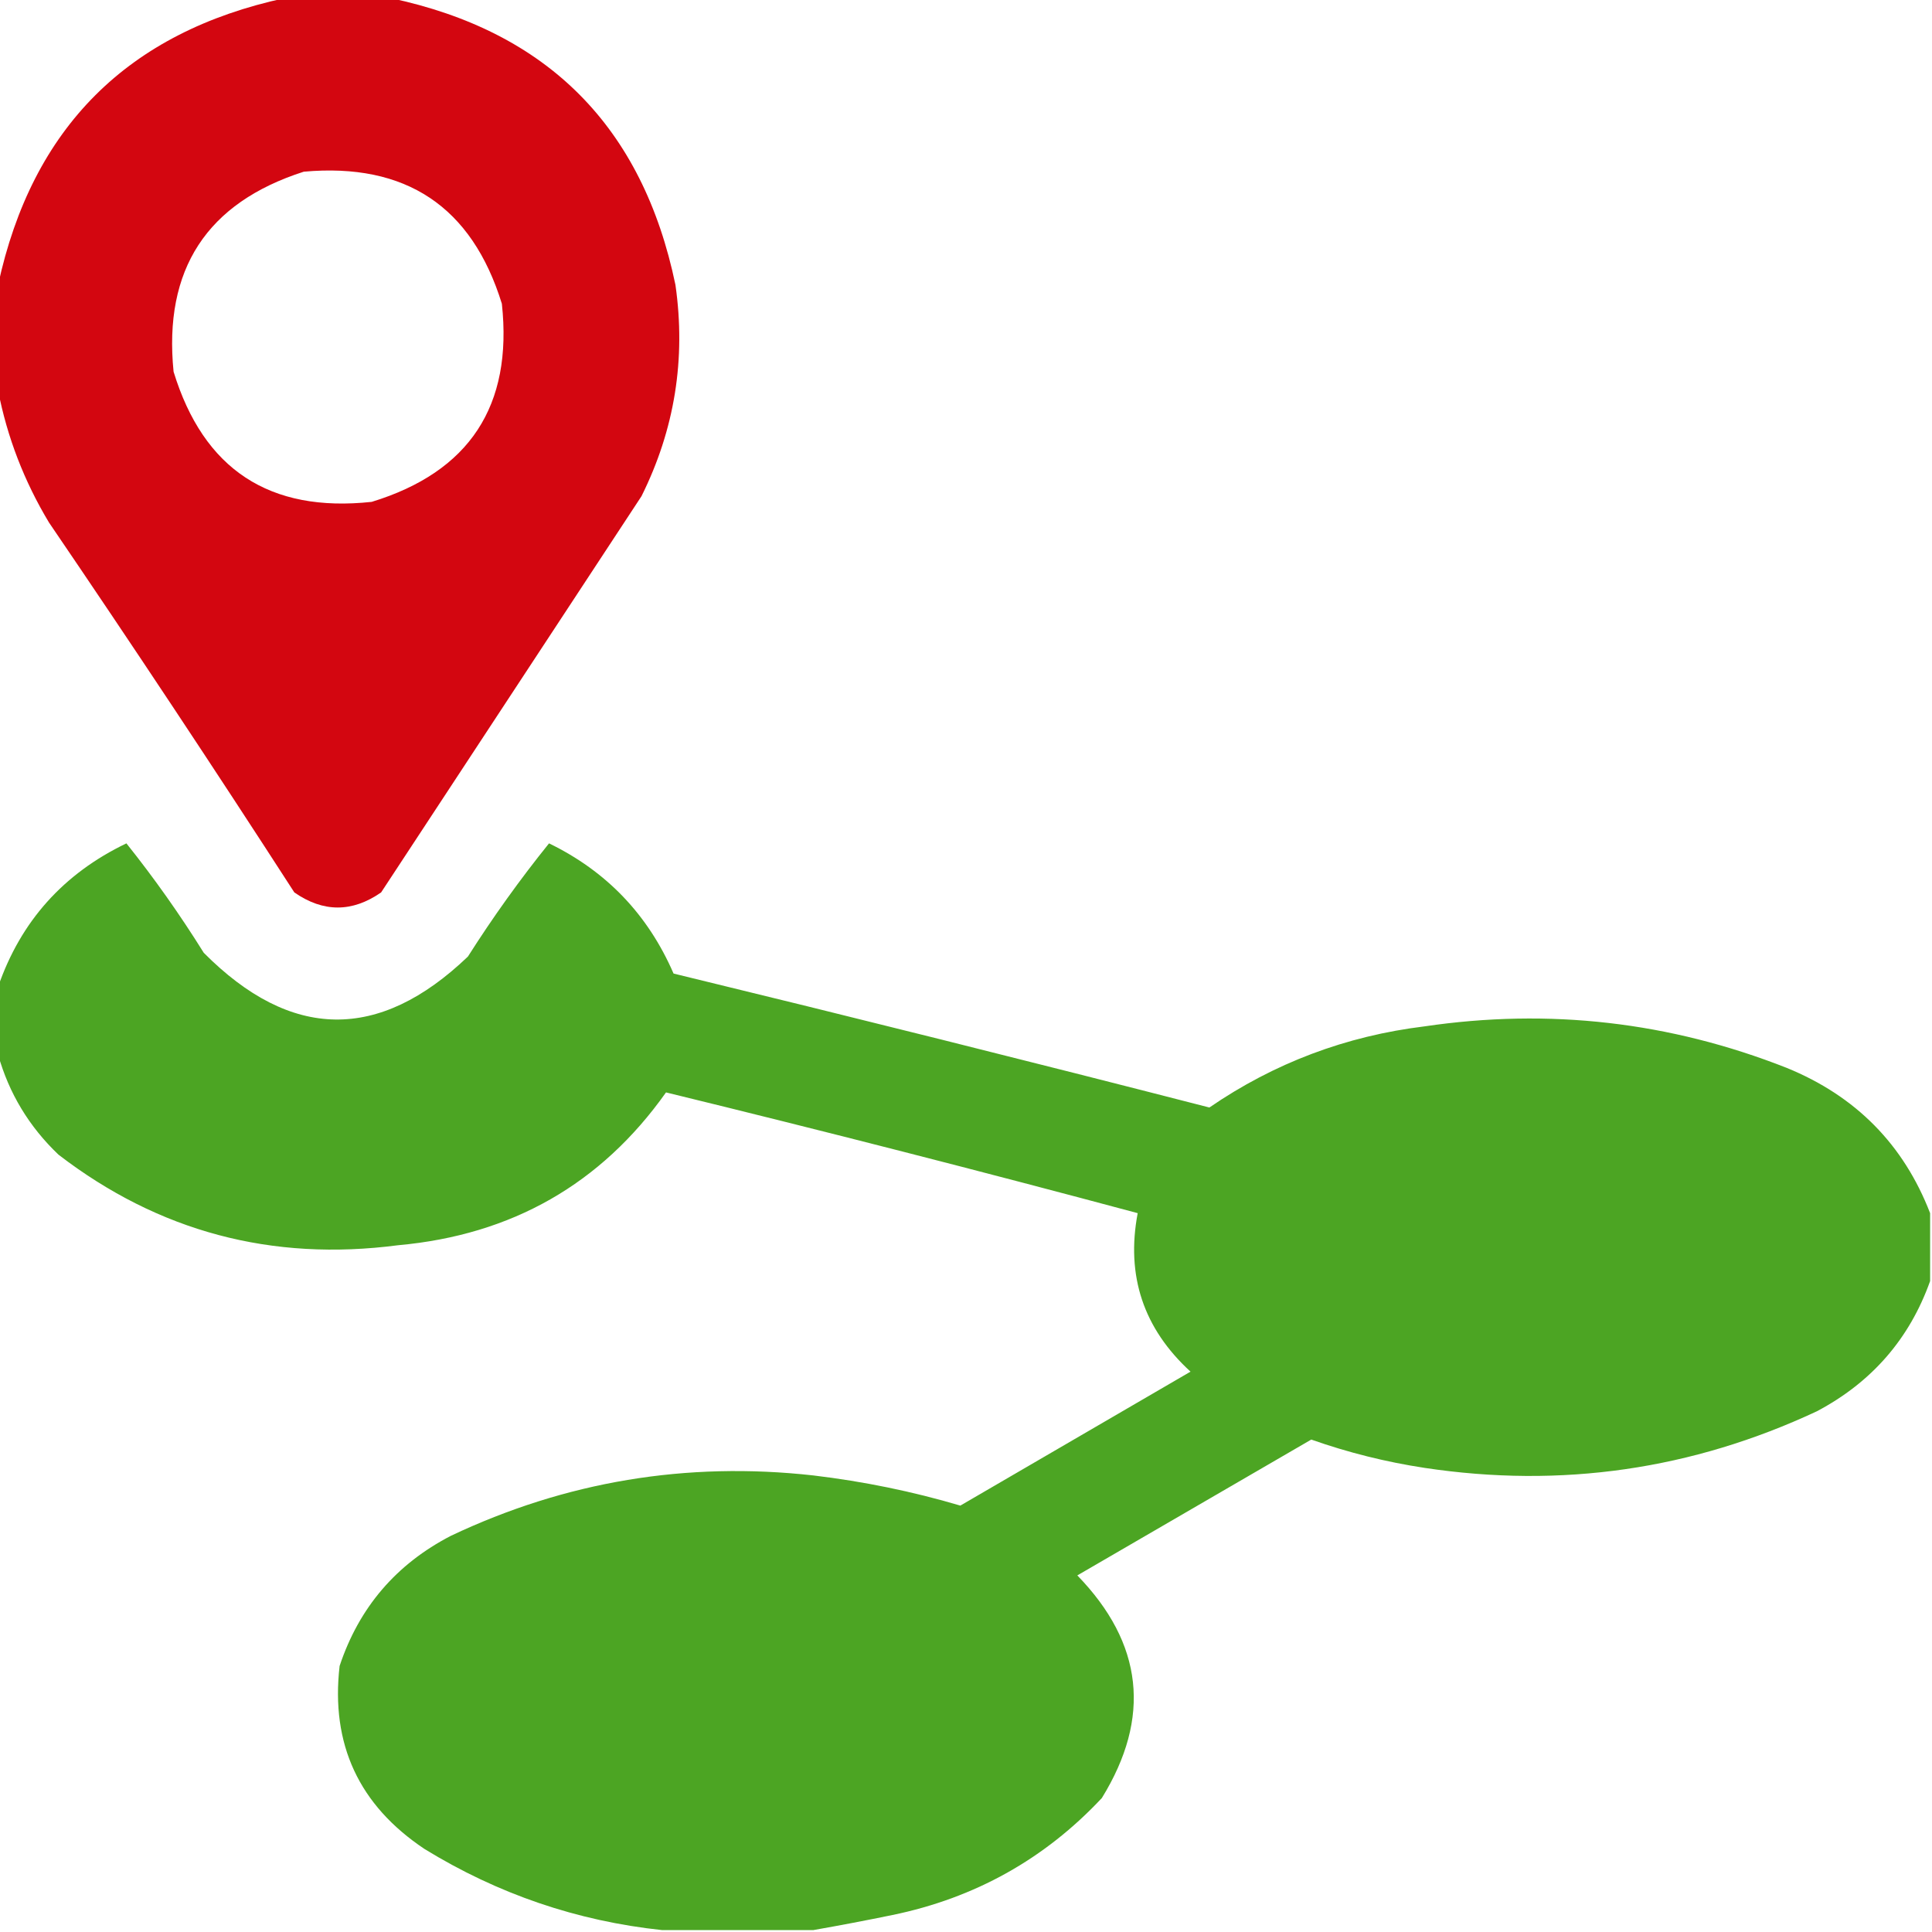
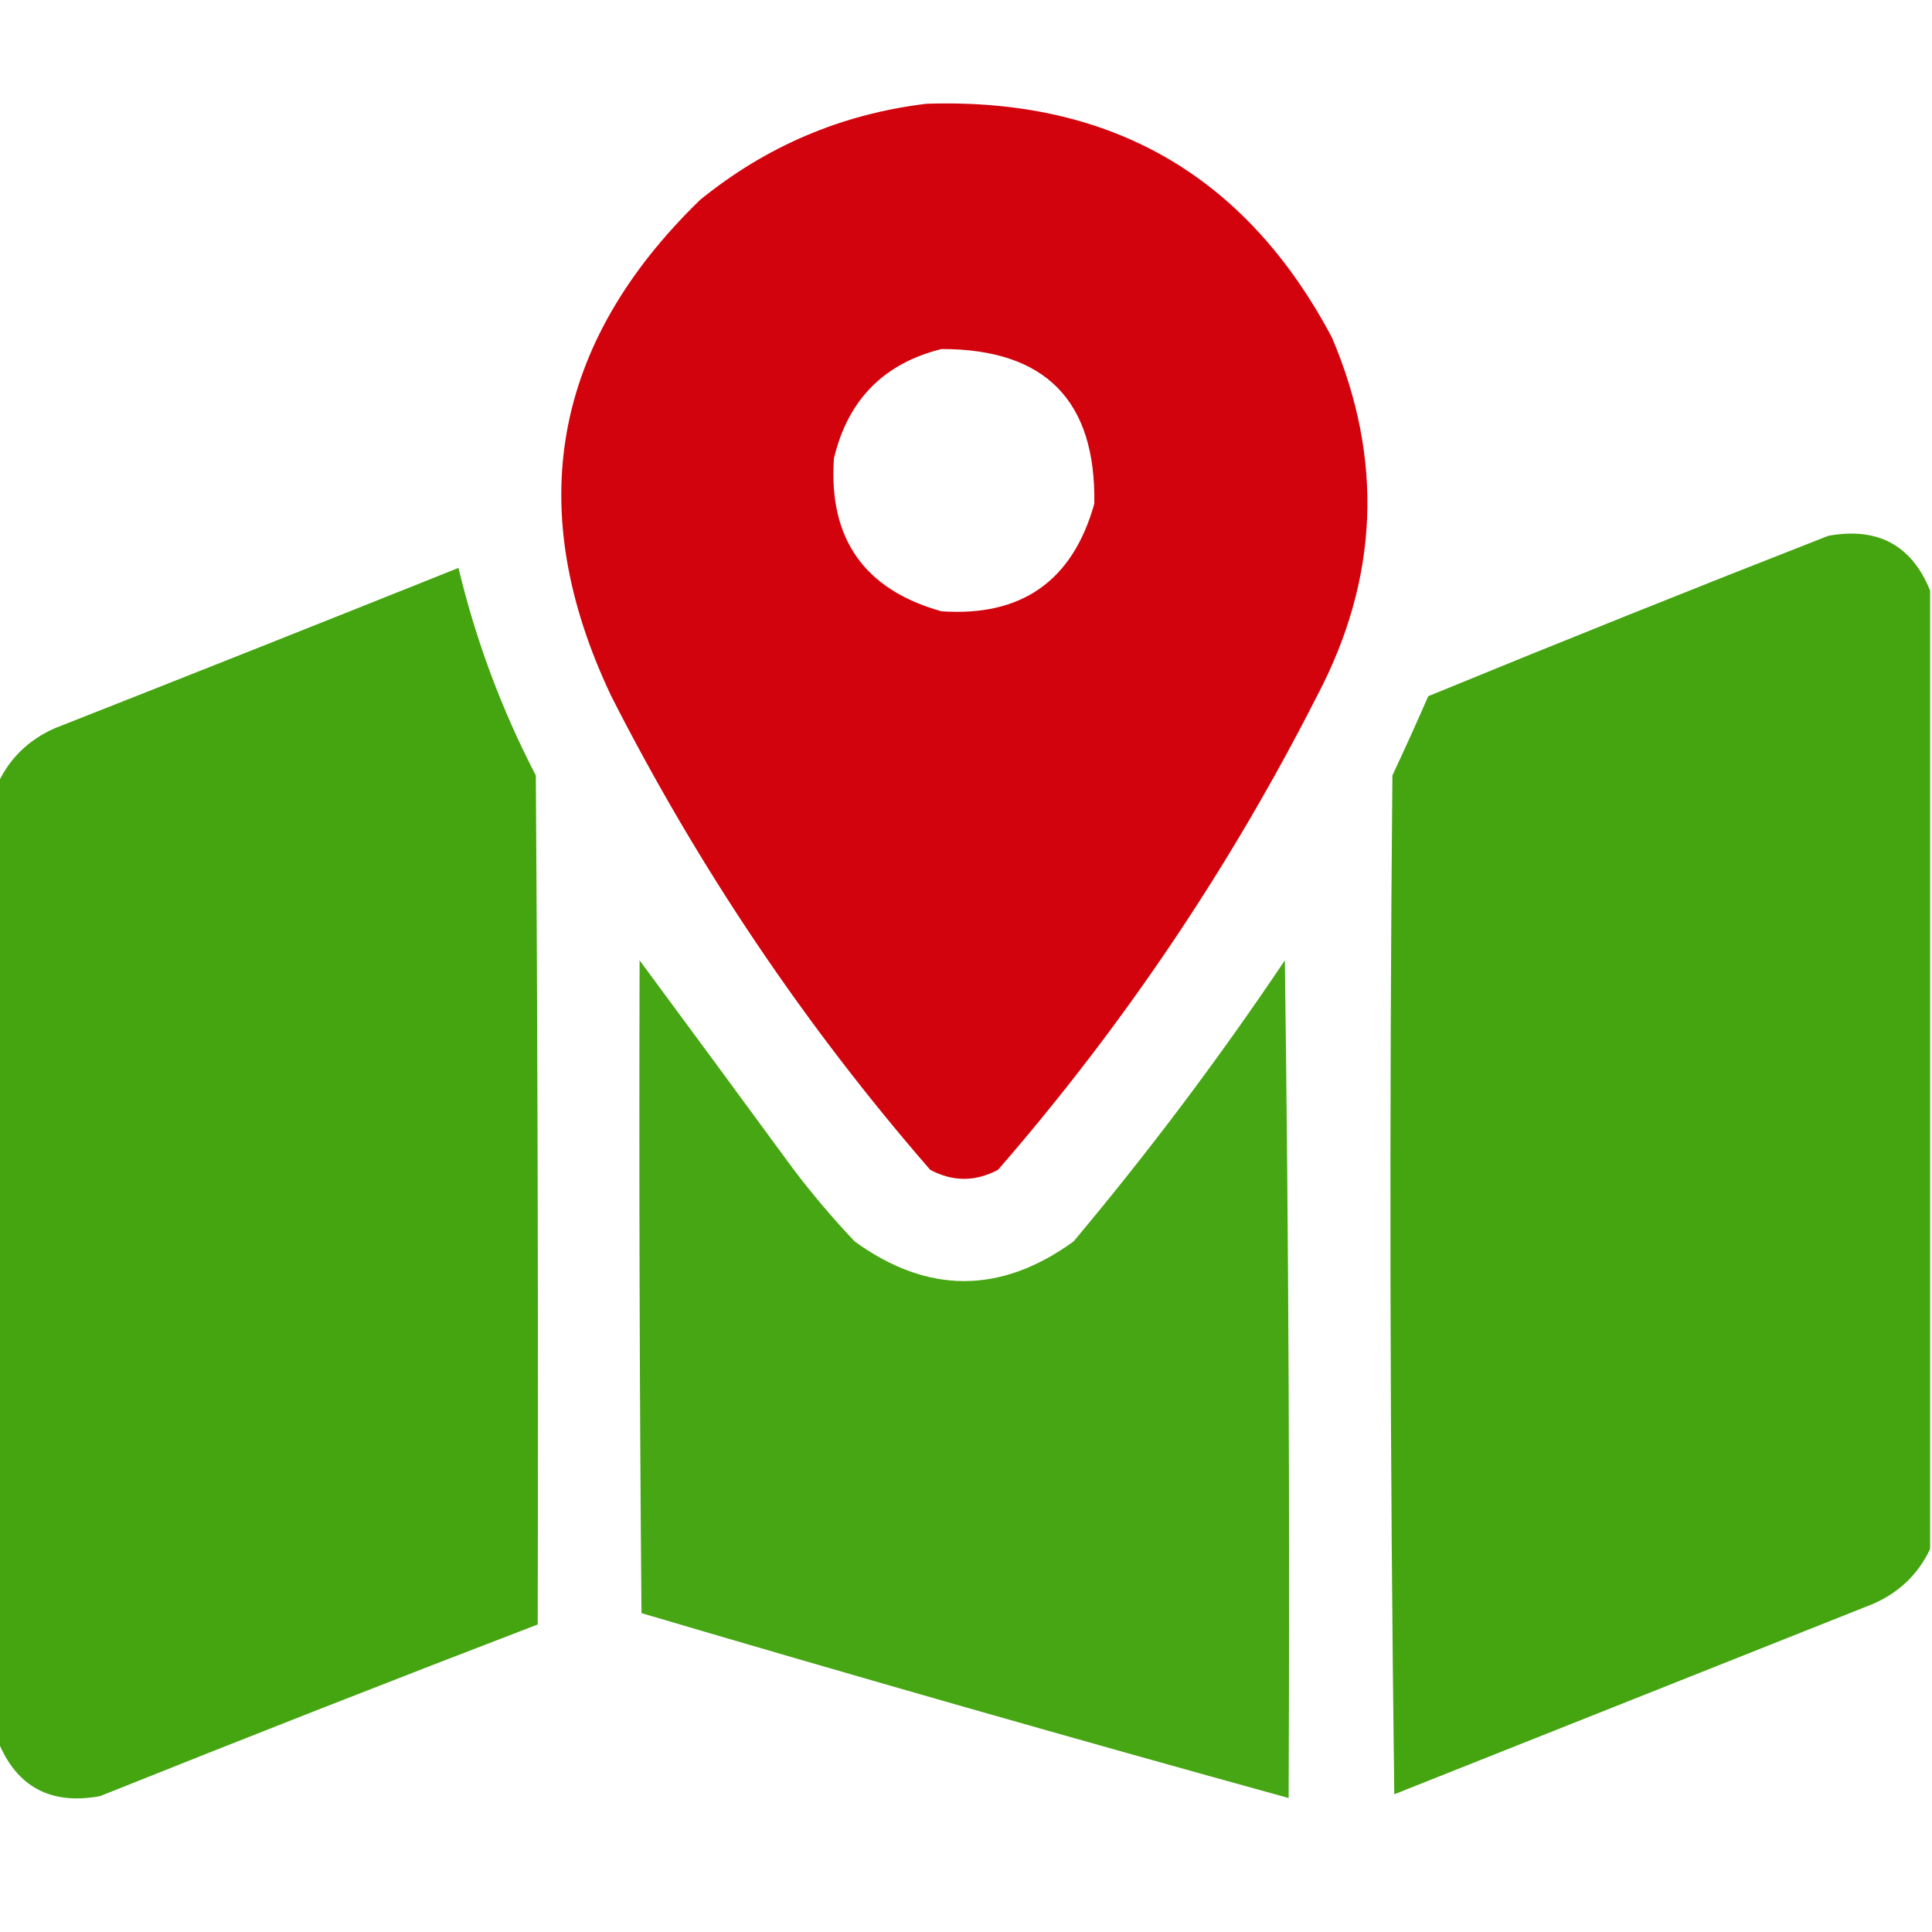
<svg xmlns="http://www.w3.org/2000/svg" version="1.1" width="512px" height="512px" style="shape-rendering:geometricPrecision; text-rendering:geometricPrecision; image-rendering:optimizeQuality; fill-rule:evenodd; clip-rule:evenodd">
  <g>
-     <path style="opacity:0.976" fill="#d2000a" d="M 75.5,-0.5 C 84.833,-0.5 94.167,-0.5 103.5,-0.5C 145.153,8.32 170.32,33.654 179,75.5C 181.806,95.132 178.806,113.799 170,131.5C 147,166.5 124,201.5 101,236.5C 93.333,241.833 85.667,241.833 78,236.5C 56.726,203.562 35.059,170.895 13,138.5C 6.407,127.541 1.907,115.875 -0.5,103.5C -0.5,94.167 -0.5,84.833 -0.5,75.5C 8.5,33.833 33.833,8.5 75.5,-0.5 Z M 80.5,45.5 C 107.542,43.067 125.042,54.733 133,80.5C 135.92,107.564 124.42,125.064 98.5,133C 71.436,135.92 53.936,124.42 46,98.5C 43.287,71.411 54.787,53.745 80.5,45.5 Z" />
+     <path style="opacity:0.985" fill="#d2000a" d="M 245.5,27.5 C 294.424,25.867 330.257,46.534 353,89.5C 366.718,121.755 365.385,153.422 349,184.5C 325.925,229.882 297.758,271.715 264.5,310C 258.479,313.208 252.479,313.208 246.5,310C 213.242,271.715 185.075,229.882 162,184.5C 138.449,134.933 146.282,91.1 185.5,53C 203.077,38.709 223.077,30.209 245.5,27.5 Z M 249.5,92.5 C 276.974,92.473 290.474,106.14 290,133.5C 284.264,153.957 270.764,163.457 249.5,162C 229.043,156.264 219.543,142.764 221,121.5C 224.681,105.986 234.181,96.32 249.5,92.5 Z" />
  </g>
  <g>
-     <path style="opacity:0.983" fill="#49a41f" d="M 511.5,321.5 C 511.5,327.5 511.5,333.5 511.5,339.5C 506.039,354.804 496.039,366.304 481.5,374C 448.424,389.469 413.757,394.469 377.5,389C 367.258,387.44 357.258,384.94 347.5,381.5C 326.833,393.5 306.167,405.5 285.5,417.5C 302.981,435.51 305.147,455.177 292,476.5C 276.864,492.656 258.364,502.989 236.5,507.5C 229.382,508.961 222.382,510.294 215.5,511.5C 202.167,511.5 188.833,511.5 175.5,511.5C 152.941,509.105 131.941,501.938 112.5,490C 95.109,478.387 87.609,462.221 90,441.5C 95.144,426.02 104.978,414.52 119.5,407C 149.911,392.598 181.911,387.265 215.5,391C 228.825,392.586 241.825,395.252 254.5,399C 274.833,387.167 295.167,375.333 315.5,363.5C 303.026,352.079 298.36,338.079 301.5,321.5C 260.033,310.383 218.366,299.716 176.5,289.5C 159.303,313.781 135.636,327.281 105.5,330C 72.017,334.381 42.017,326.381 15.5,306C 7.708,298.572 2.375,289.738 -0.5,279.5C -0.5,273.5 -0.5,267.5 -0.5,261.5C 5.478,244.181 16.811,231.514 33.5,223.5C 40.852,232.704 47.685,242.37 54,252.5C 77.096,275.744 100.429,276.078 124,253.5C 130.649,243.035 137.816,233.035 145.5,223.5C 160.723,230.891 171.723,242.391 178.5,258C 225.919,269.521 273.252,281.355 320.5,293.5C 337.678,281.715 356.678,274.549 377.5,272C 410.534,267.13 442.534,270.796 473.5,283C 491.8,290.466 504.467,303.299 511.5,321.5 Z" />
+     <path style="opacity:0.99" fill="#43a40e" d="M 511.5,156.5 C 511.5,241.167 511.5,325.833 511.5,410.5C 508.378,417.119 503.378,421.953 496.5,425C 454.167,441.833 411.833,458.667 369.5,475.5C 368.333,385.502 368.167,295.502 369,205.5C 372.264,198.542 375.43,191.542 378.5,184.5C 413.704,170.042 449.037,155.876 484.5,142C 497.594,139.616 506.594,144.449 511.5,156.5 Z" />
+   </g>
+   <g>
+     <path style="opacity:0.99" fill="#43a40e" d="M -0.5,461.5 C -0.5,376.833 -0.5,292.167 -0.5,207.5C 2.622,200.881 7.622,196.047 14.5,193C 50.206,178.931 85.873,164.765 121.5,150.5C 126.087,169.674 132.92,188.007 142,205.5C 142.5,280.499 142.667,355.499 142.5,430.5C 103.753,445.37 65.087,460.537 26.5,476C 13.406,478.384 4.406,473.551 -0.5,461.5 Z" />
+   </g>
+   <g>
+     <path style="opacity:0.979" fill="#43a40e" d="M 169.5,254.5 C 182.958,272.698 196.458,291.031 210,309.5C 215.125,316.293 220.625,322.793 226.5,329C 245.833,343 265.167,343 284.5,329C 304.504,305.151 323.171,280.318 340.5,254.5C 341.5,328.497 341.833,402.497 341.5,476.5C 284.178,460.67 227.012,444.337 170,427.5C 169.5,369.834 169.333,312.168 169.5,254.5 Z" />
  </g>
</svg>
